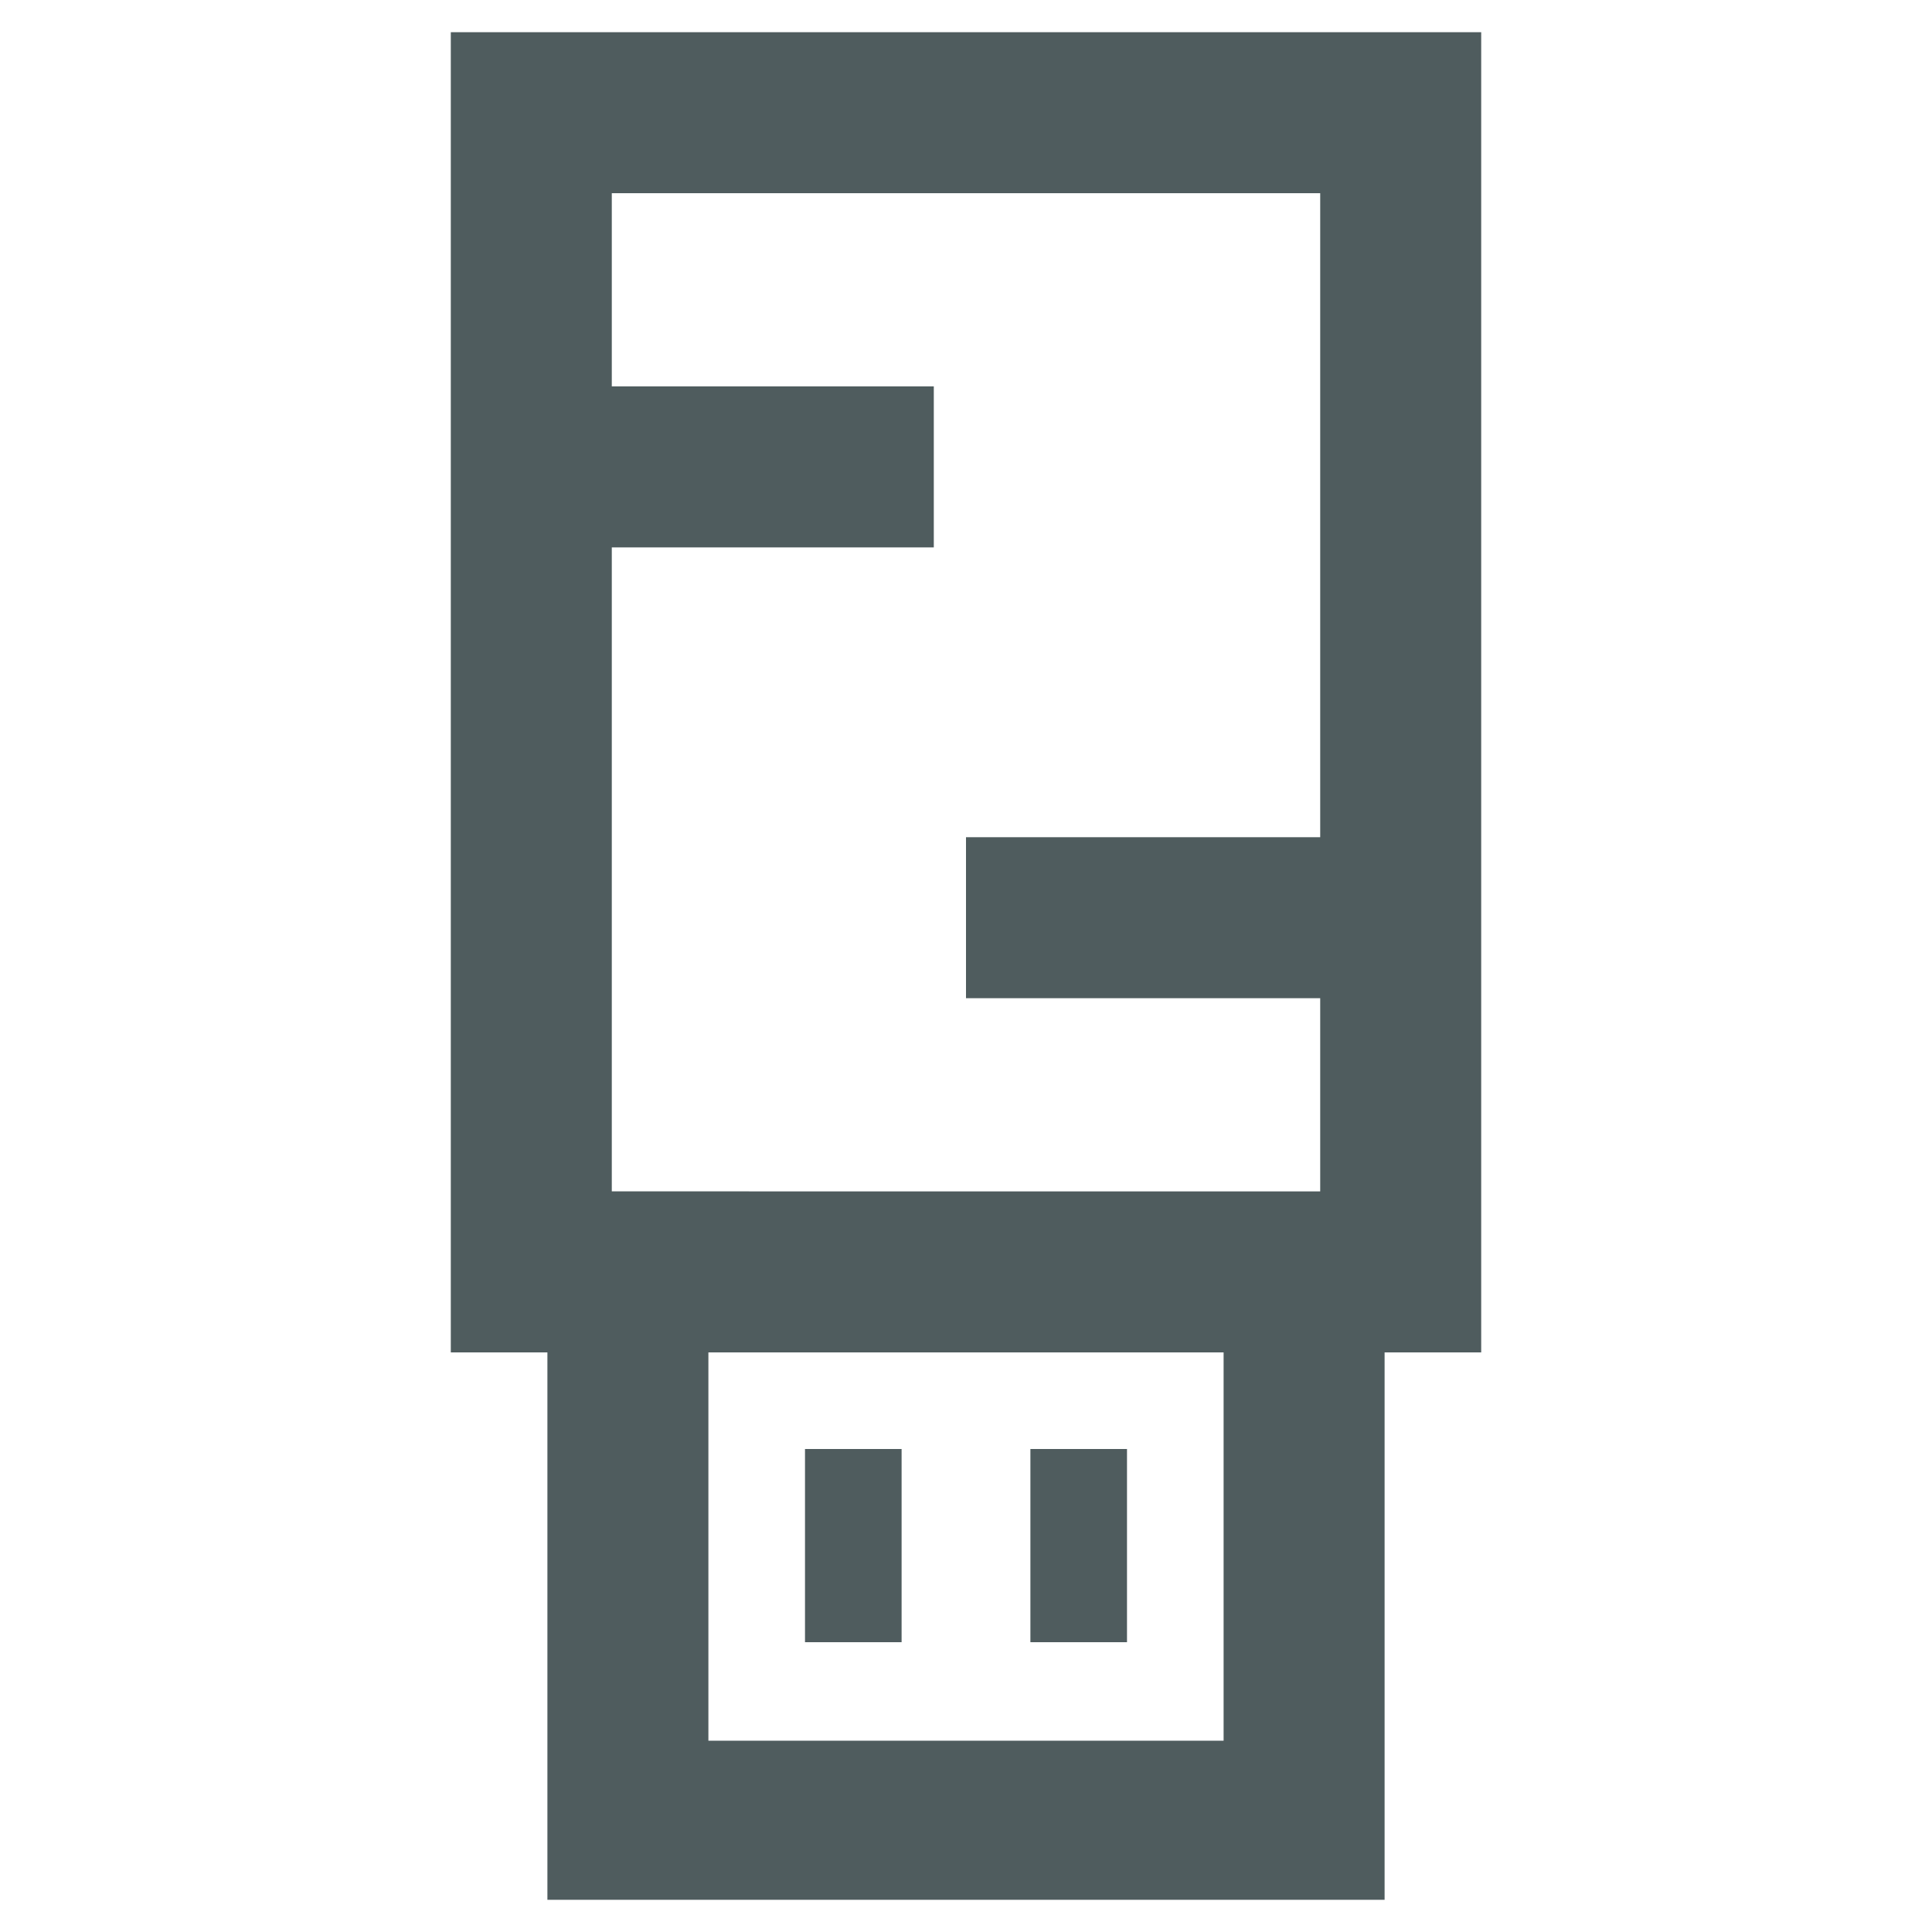
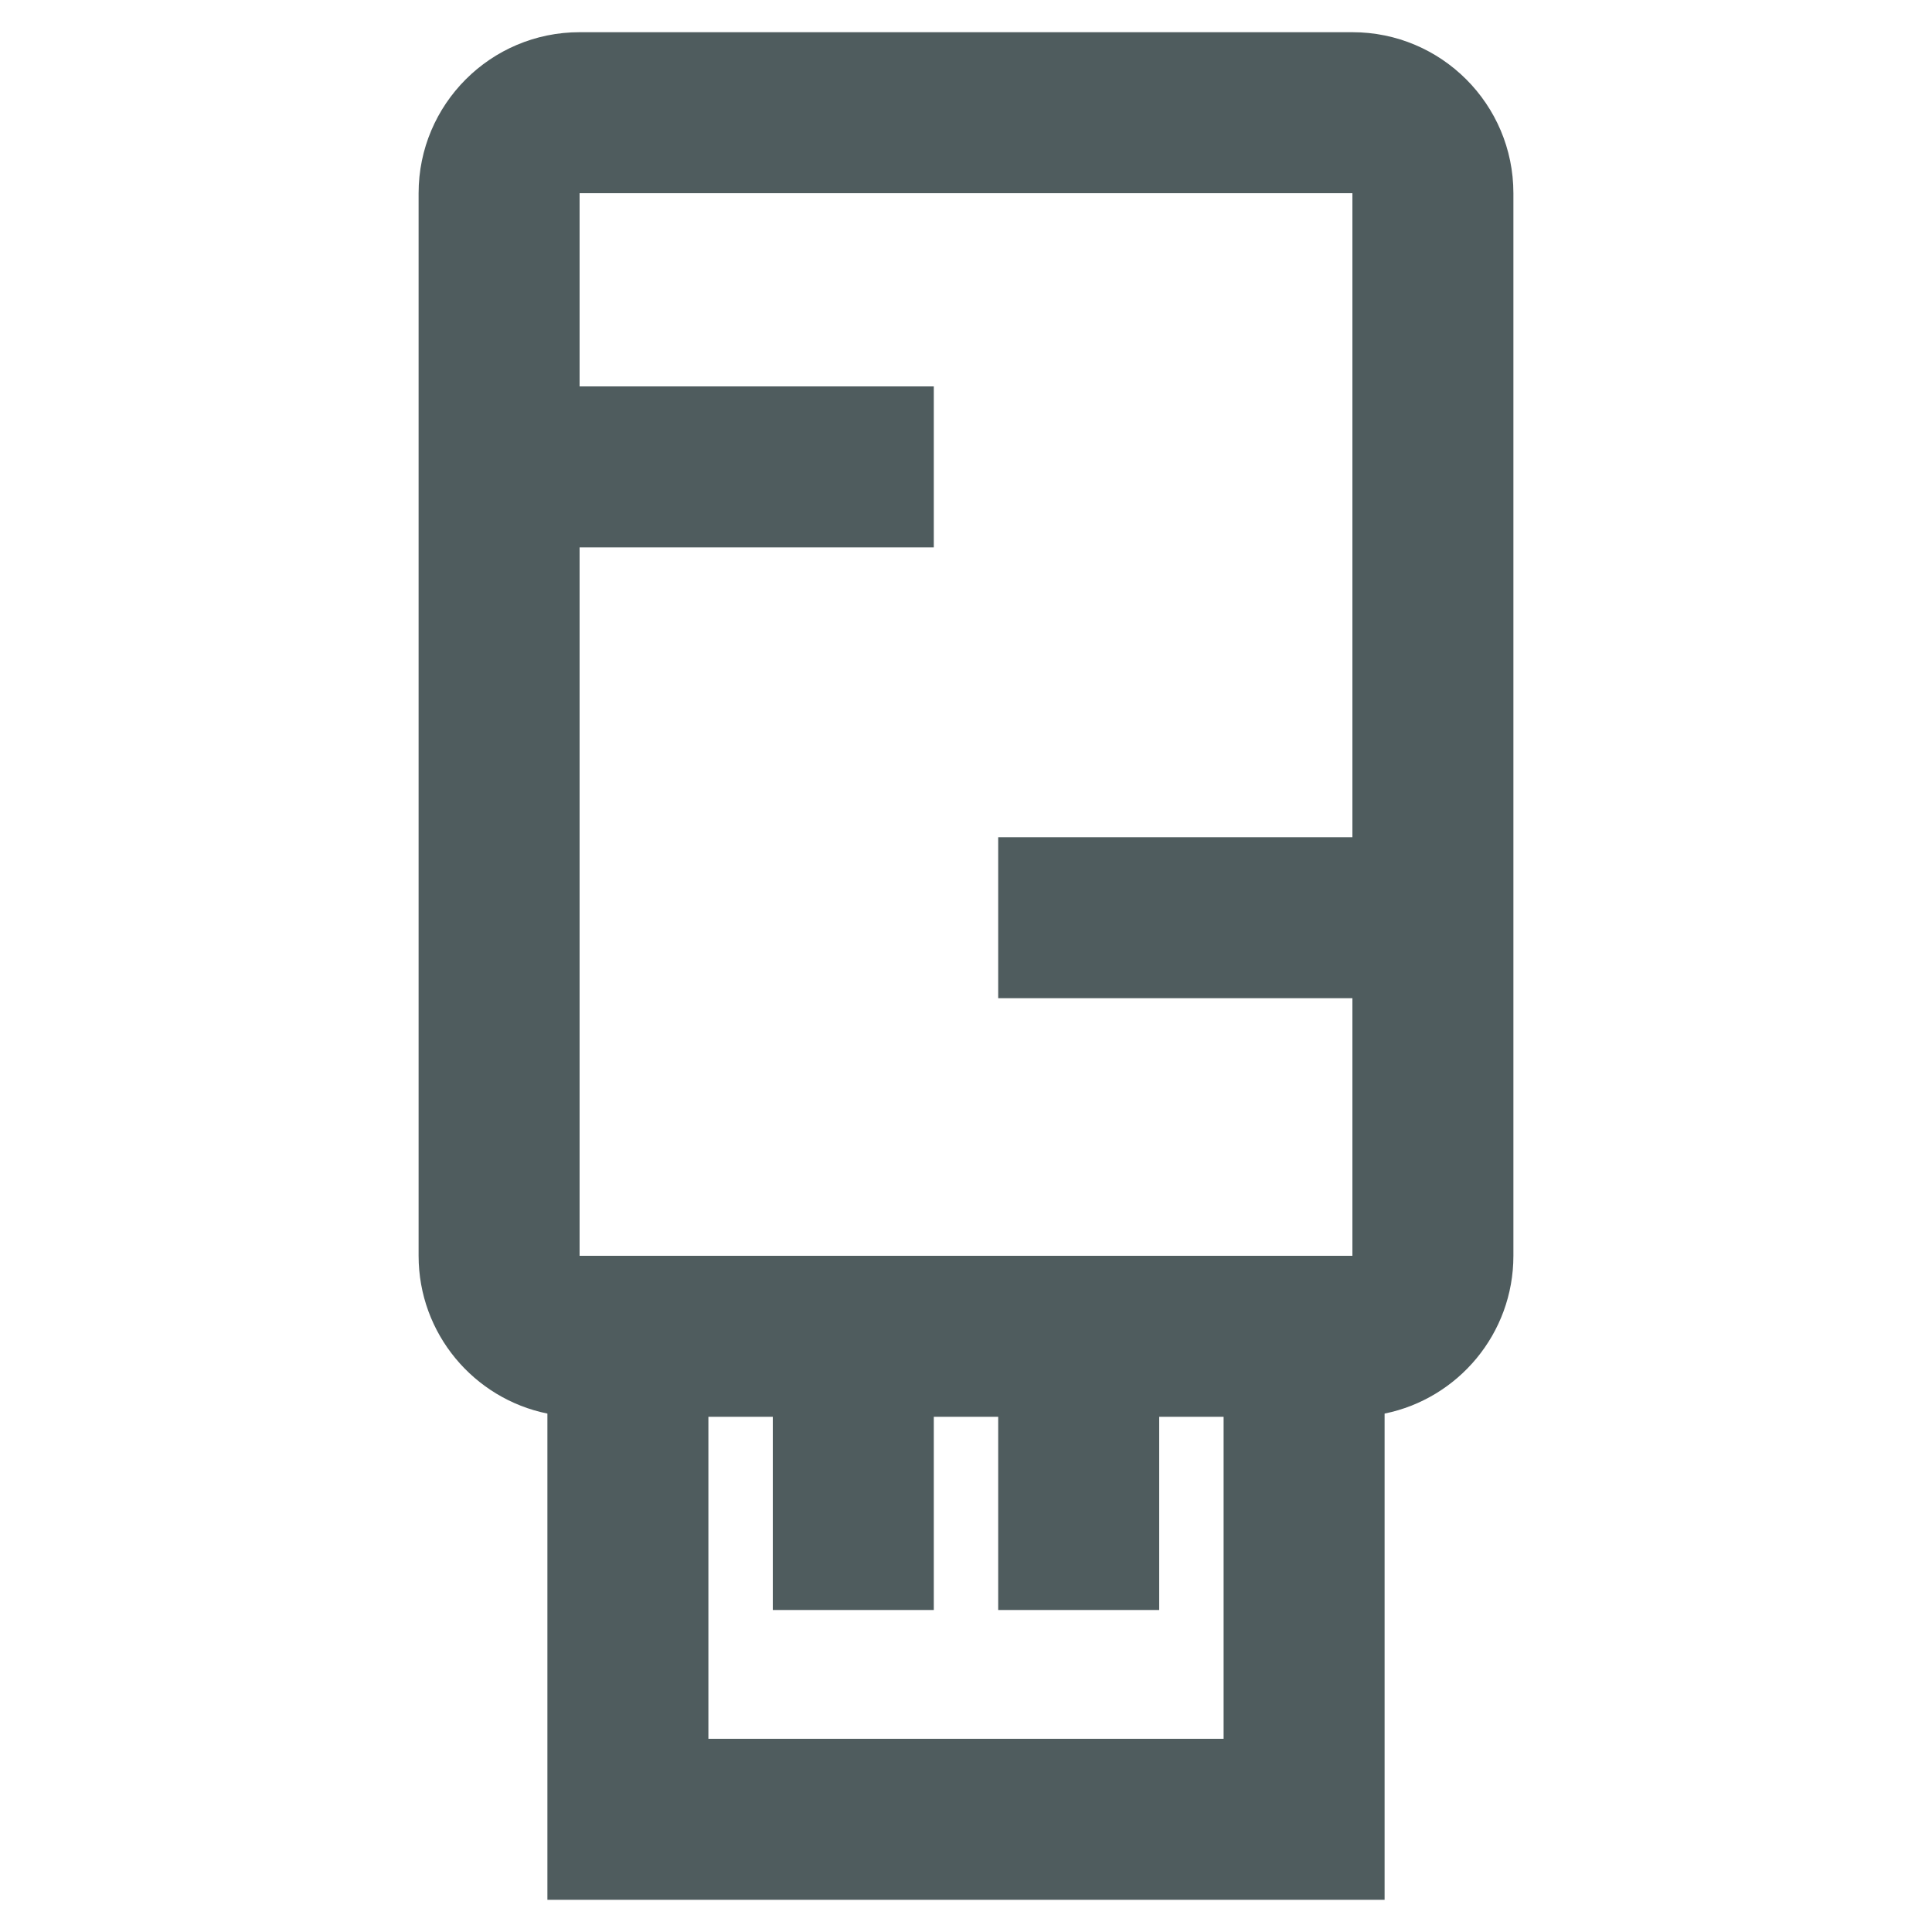
<svg xmlns="http://www.w3.org/2000/svg" width="60" height="60" viewBox="0 0 60 60" fill="none">
-   <path d="M14 1V42H17V59H43V42H46V1H14ZM38 54.059H22V42H38V54.059ZM41 31V37L19 36.999V17H29V12H19V6H41V26H30V31H41Z" fill="#05171B" fill-opacity="0.7" />
-   <path d="M25 45H28V51H25V45Z" fill="#05171B" fill-opacity="0.7" />
-   <path d="M32 45H35V51H32V45Z" fill="#05171B" fill-opacity="0.7" />
+   <path fill-rule="evenodd" clip-rule="evenodd" d="M18 1C15.239 1 13 3.239 13 6V12V17V39C13 41.419 14.718 43.437 17 43.9V59H43V43.9C45.282 43.437 47 41.419 47 39V31V26V6C47 3.239 44.761 1 42 1H18ZM42 26V6H18V12H29V17H18V39H42V31H31V26H42ZM31 44H29V50H24V44H22V54H38V44H36V50H31V44Z" fill="#05171B" fill-opacity="0.7" />
</svg>
